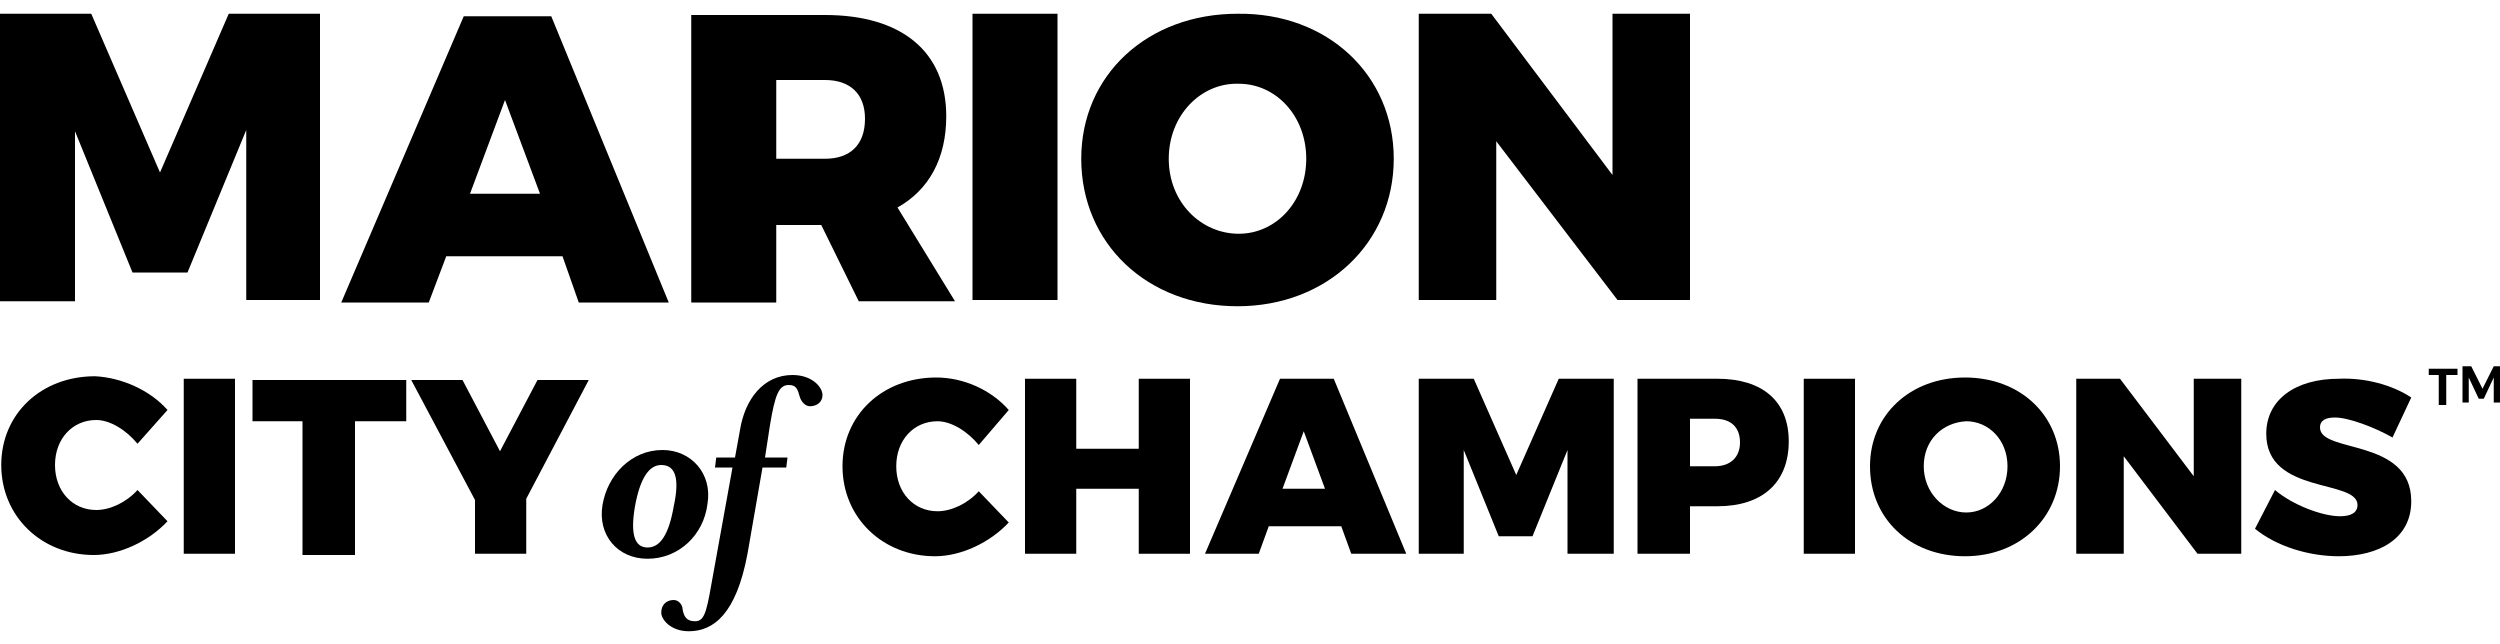
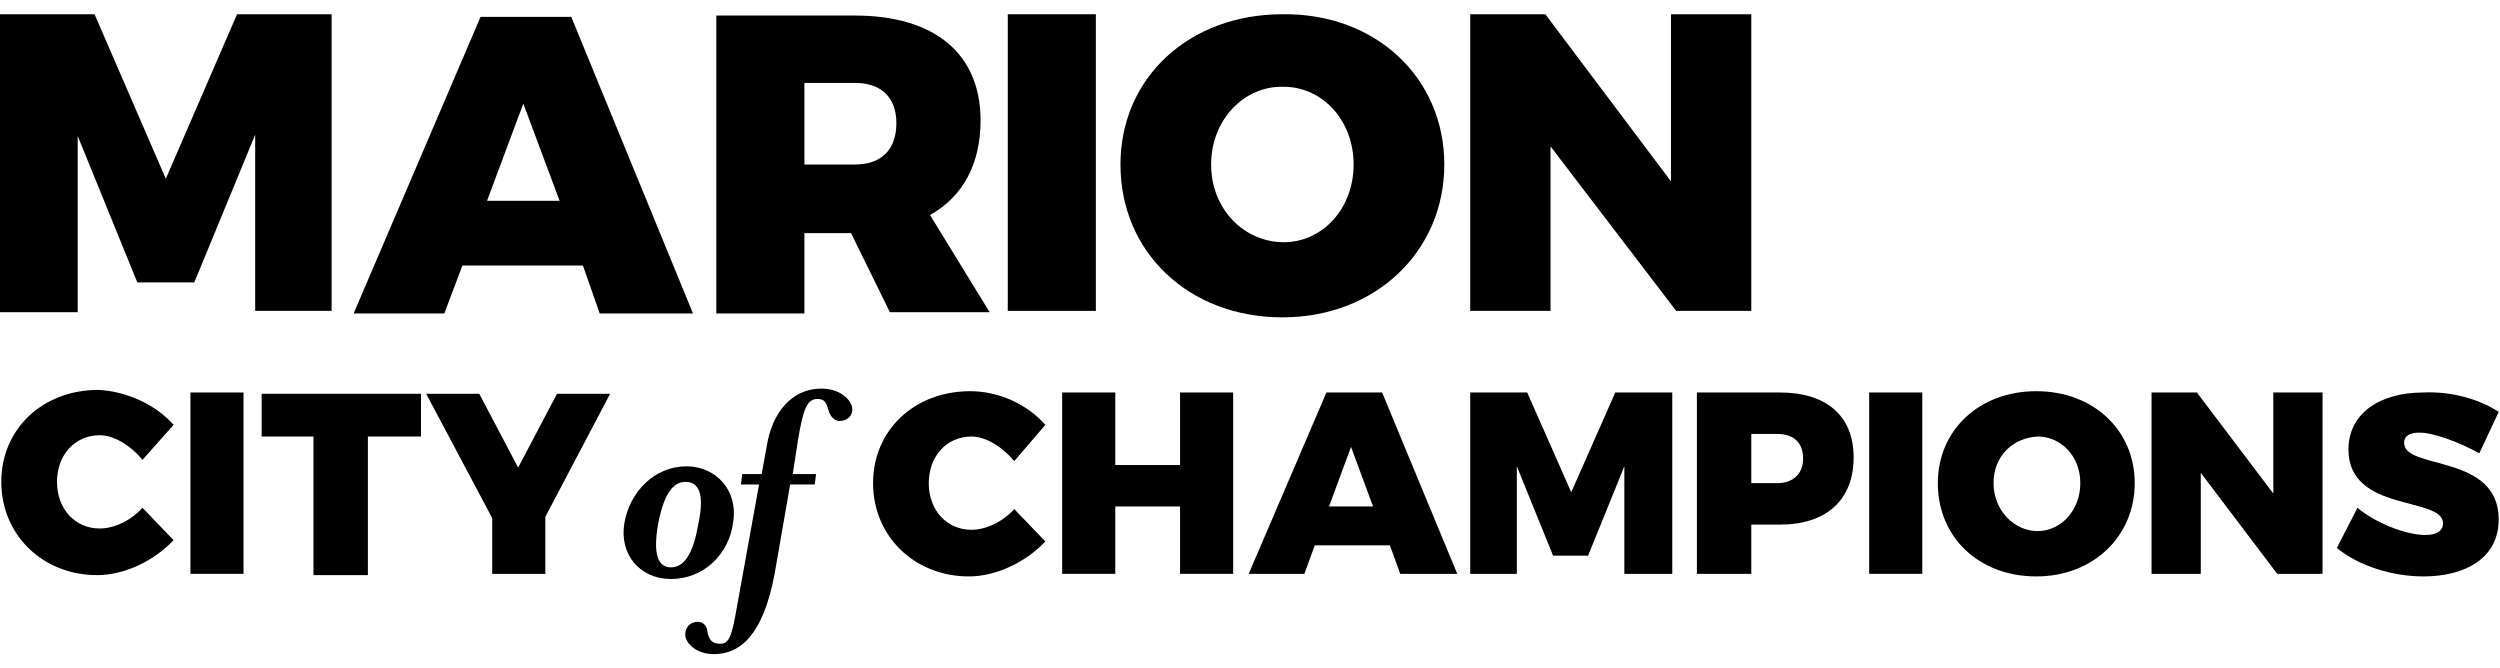
- <svg xmlns="http://www.w3.org/2000/svg" version="1.1" id="Layer_1" x="0px" y="0px" viewBox="0 0 200 51.5" style="enable-background:new 0 0 200 51.5;" xml:space="preserve">
+ <svg xmlns="http://www.w3.org/2000/svg" version="1.1" id="Layer_1" x="0px" y="0px" viewBox="0 0 193 51.5" style="enable-background:new 0 0 193 51.5;" xml:space="preserve">
  <g>
    <g>
      <g>
        <path d="M19.7,24V10.4L15,21.8h-4.4L6,10.5v13.6H0v-23h7.3l5.5,12.7l5.5-12.7h7.3V24C25.6,24,19.7,24,19.7,24z" />
        <path d="M35.7,20.5l-1.4,3.7h-7l9.8-22.9h7l9.4,22.9h-7.2L45,20.5H35.7z M40.4,8l-2.8,7.5h5.6L40.4,8z" />
        <path d="M65.7,18h-3.6v6.2h-6.8v-23H66c6.1,0,9.7,2.9,9.7,8.1c0,3.4-1.4,5.9-3.9,7.3l4.6,7.5h-7.7L65.7,18z M66,12.7     c2,0,3.2-1.1,3.2-3.2c0-2-1.2-3.1-3.2-3.1h-3.9v6.3H66z" />
        <path d="M77.8,24V1.1h6.8V24H77.8z" />
        <path d="M111.5,12.7c0,6.7-5.3,11.8-12.5,11.8s-12.5-5-12.5-11.8C86.5,6,91.8,1.1,99,1.1C106.2,1,111.5,6,111.5,12.7     z M93.5,12.7c0,3.5,2.6,6,5.6,6s5.4-2.6,5.4-6s-2.4-6-5.4-6C96.1,6.6,93.5,9.2,93.5,12.7z" />
        <path d="M129.4,24l-9.7-12.7V24h-6.2V1.1h5.8L129,14V1.1h6.2V24H129.4z" />
      </g>
      <g>
        <path d="M13.4,32.8L11,35.5c-0.9-1.1-2.2-1.9-3.3-1.9c-1.9,0-3.3,1.5-3.3,3.6s1.4,3.6,3.3,3.6c1.1,0,2.4-0.6,3.3-1.6     l2.4,2.5c-1.5,1.6-3.8,2.7-5.9,2.7c-4.2,0-7.4-3.1-7.4-7.2s3.2-7.1,7.5-7.1C9.7,30.2,12,31.2,13.4,32.8z" />
        <path d="M14.7,44.3v-14h4.1v14H14.7z" />
        <path d="M28.4,33.7v10.7h-4.2V33.7h-4v-3.3h12.3v3.3H28.4z" />
        <path d="M42.1,44.3H38V40l-5.1-9.6H37l3,5.7l3-5.7h4.1l-5,9.5V44.3z" />
        <path d="M51.8,44.7c-2.4,0-4-1.9-3.6-4.3C48.6,38,50.5,36,53,36c2.3,0,4,1.9,3.6,4.3C56.3,42.8,54.3,44.7,51.8,44.7z      M52.9,37.2c-1,0-1.7,1.1-2.1,3.3c-0.4,2.3,0,3.3,1,3.3s1.7-1,2.1-3.3C54.4,38.2,54,37.2,52.9,37.2z" />
        <path d="M64.8,32.5c-0.4,0-0.7-0.4-0.8-0.7c-0.2-0.7-0.3-1-0.9-1c-0.8,0-1.1,0.8-1.5,3.2l-0.4,2.6H63l-0.1,0.8H61     l-1.2,6.9c-0.9,4.8-2.7,6.2-4.7,6.2c-1.4,0-2.2-0.9-2.2-1.5s0.4-1,1-1c0.4,0,0.7,0.4,0.7,0.7c0.1,0.6,0.3,1,1,1s0.9-0.6,1.3-2.9     l1.7-9.4h-1.4l0.1-0.8h1.5l0.4-2.2c0.4-2.5,1.9-4.4,4.2-4.4c1.6,0,2.4,1,2.4,1.6C65.8,32.2,65.3,32.5,64.8,32.5z" />
        <path d="M80.7,32.8l-2.4,2.8c-0.9-1.1-2.2-1.9-3.3-1.9c-1.9,0-3.3,1.5-3.3,3.6s1.4,3.6,3.3,3.6     c1.1,0,2.4-0.6,3.3-1.6l2.4,2.5c-1.5,1.6-3.8,2.7-5.9,2.7c-4.2,0-7.4-3.1-7.4-7.2s3.2-7.1,7.5-7.1C77.1,30.2,79.3,31.2,80.7,32.8     z" />
        <path d="M91.1,44.3v-5.2h-5v5.2H82v-14h4.1v5.6h5v-5.6h4.1v14H91.1z" />
        <path d="M101.5,42.1l-0.8,2.2h-4.3l6-14h4.3l5.8,14h-4.4l-0.8-2.2H101.5z M104.3,34.5l-1.7,4.6h3.4L104.3,34.5z" />
        <path d="M125.4,44.3V36l-2.8,6.9h-2.7l-2.8-6.9v8.3h-3.6v-14h4.4l3.4,7.7l3.4-7.7h4.4v14H125.4z" />
        <path d="M137.4,30.3c3.6,0,5.7,1.8,5.7,5c0,3.3-2.1,5.2-5.7,5.2h-2.2v3.8H131v-14H137.4z M135.2,37.3h2     c1.2,0,2-0.7,2-1.9s-0.7-1.9-2-1.9h-2V37.3z" />
        <path d="M144.3,44.3v-14h4.1v14H144.3z" />
        <path d="M164.8,37.3c0,4.1-3.2,7.2-7.6,7.2c-4.4,0-7.6-3-7.6-7.2c0-4.1,3.2-7.1,7.6-7.1     C161.6,30.2,164.8,33.2,164.8,37.3z M153.9,37.3c0,2.1,1.6,3.7,3.4,3.7c1.8,0,3.3-1.6,3.3-3.7c0-2.1-1.5-3.6-3.3-3.6     C155.4,33.8,153.9,35.2,153.9,37.3z" />
        <path d="M175.8,44.3l-5.9-7.8v7.8h-3.8v-14h3.5l5.9,7.8v-7.8h3.8v14H175.8z" />
        <path d="M192.9,31.8l-1.5,3.2c-1.4-0.8-3.5-1.6-4.6-1.6c-0.7,0-1.2,0.2-1.2,0.8c0,2.1,7.3,0.8,7.3,5.9     c0,3-2.6,4.4-5.8,4.4c-2.4,0-5-0.8-6.7-2.2l1.6-3.1c1.4,1.2,3.8,2.1,5.2,2.1c0.9,0,1.4-0.3,1.4-0.9c0-2.1-7.3-0.8-7.3-5.7     c0-2.7,2.3-4.4,5.8-4.4C189.2,30.2,191.4,30.8,192.9,31.8z" />
      </g>
    </g>
-     <g>
-       <g>
-         <path d="M195.7,30v2.4h-0.6V30h-0.8v-0.5h2.3V30H195.7z M199.5,32.2v-2l-0.8,1.7h-0.4l-0.8-1.7v2H197v-2.9h0.7     l0.9,1.8l0.9-1.8h0.7v2.9H199.5z" />
-       </g>
-     </g>
  </g>
</svg>
